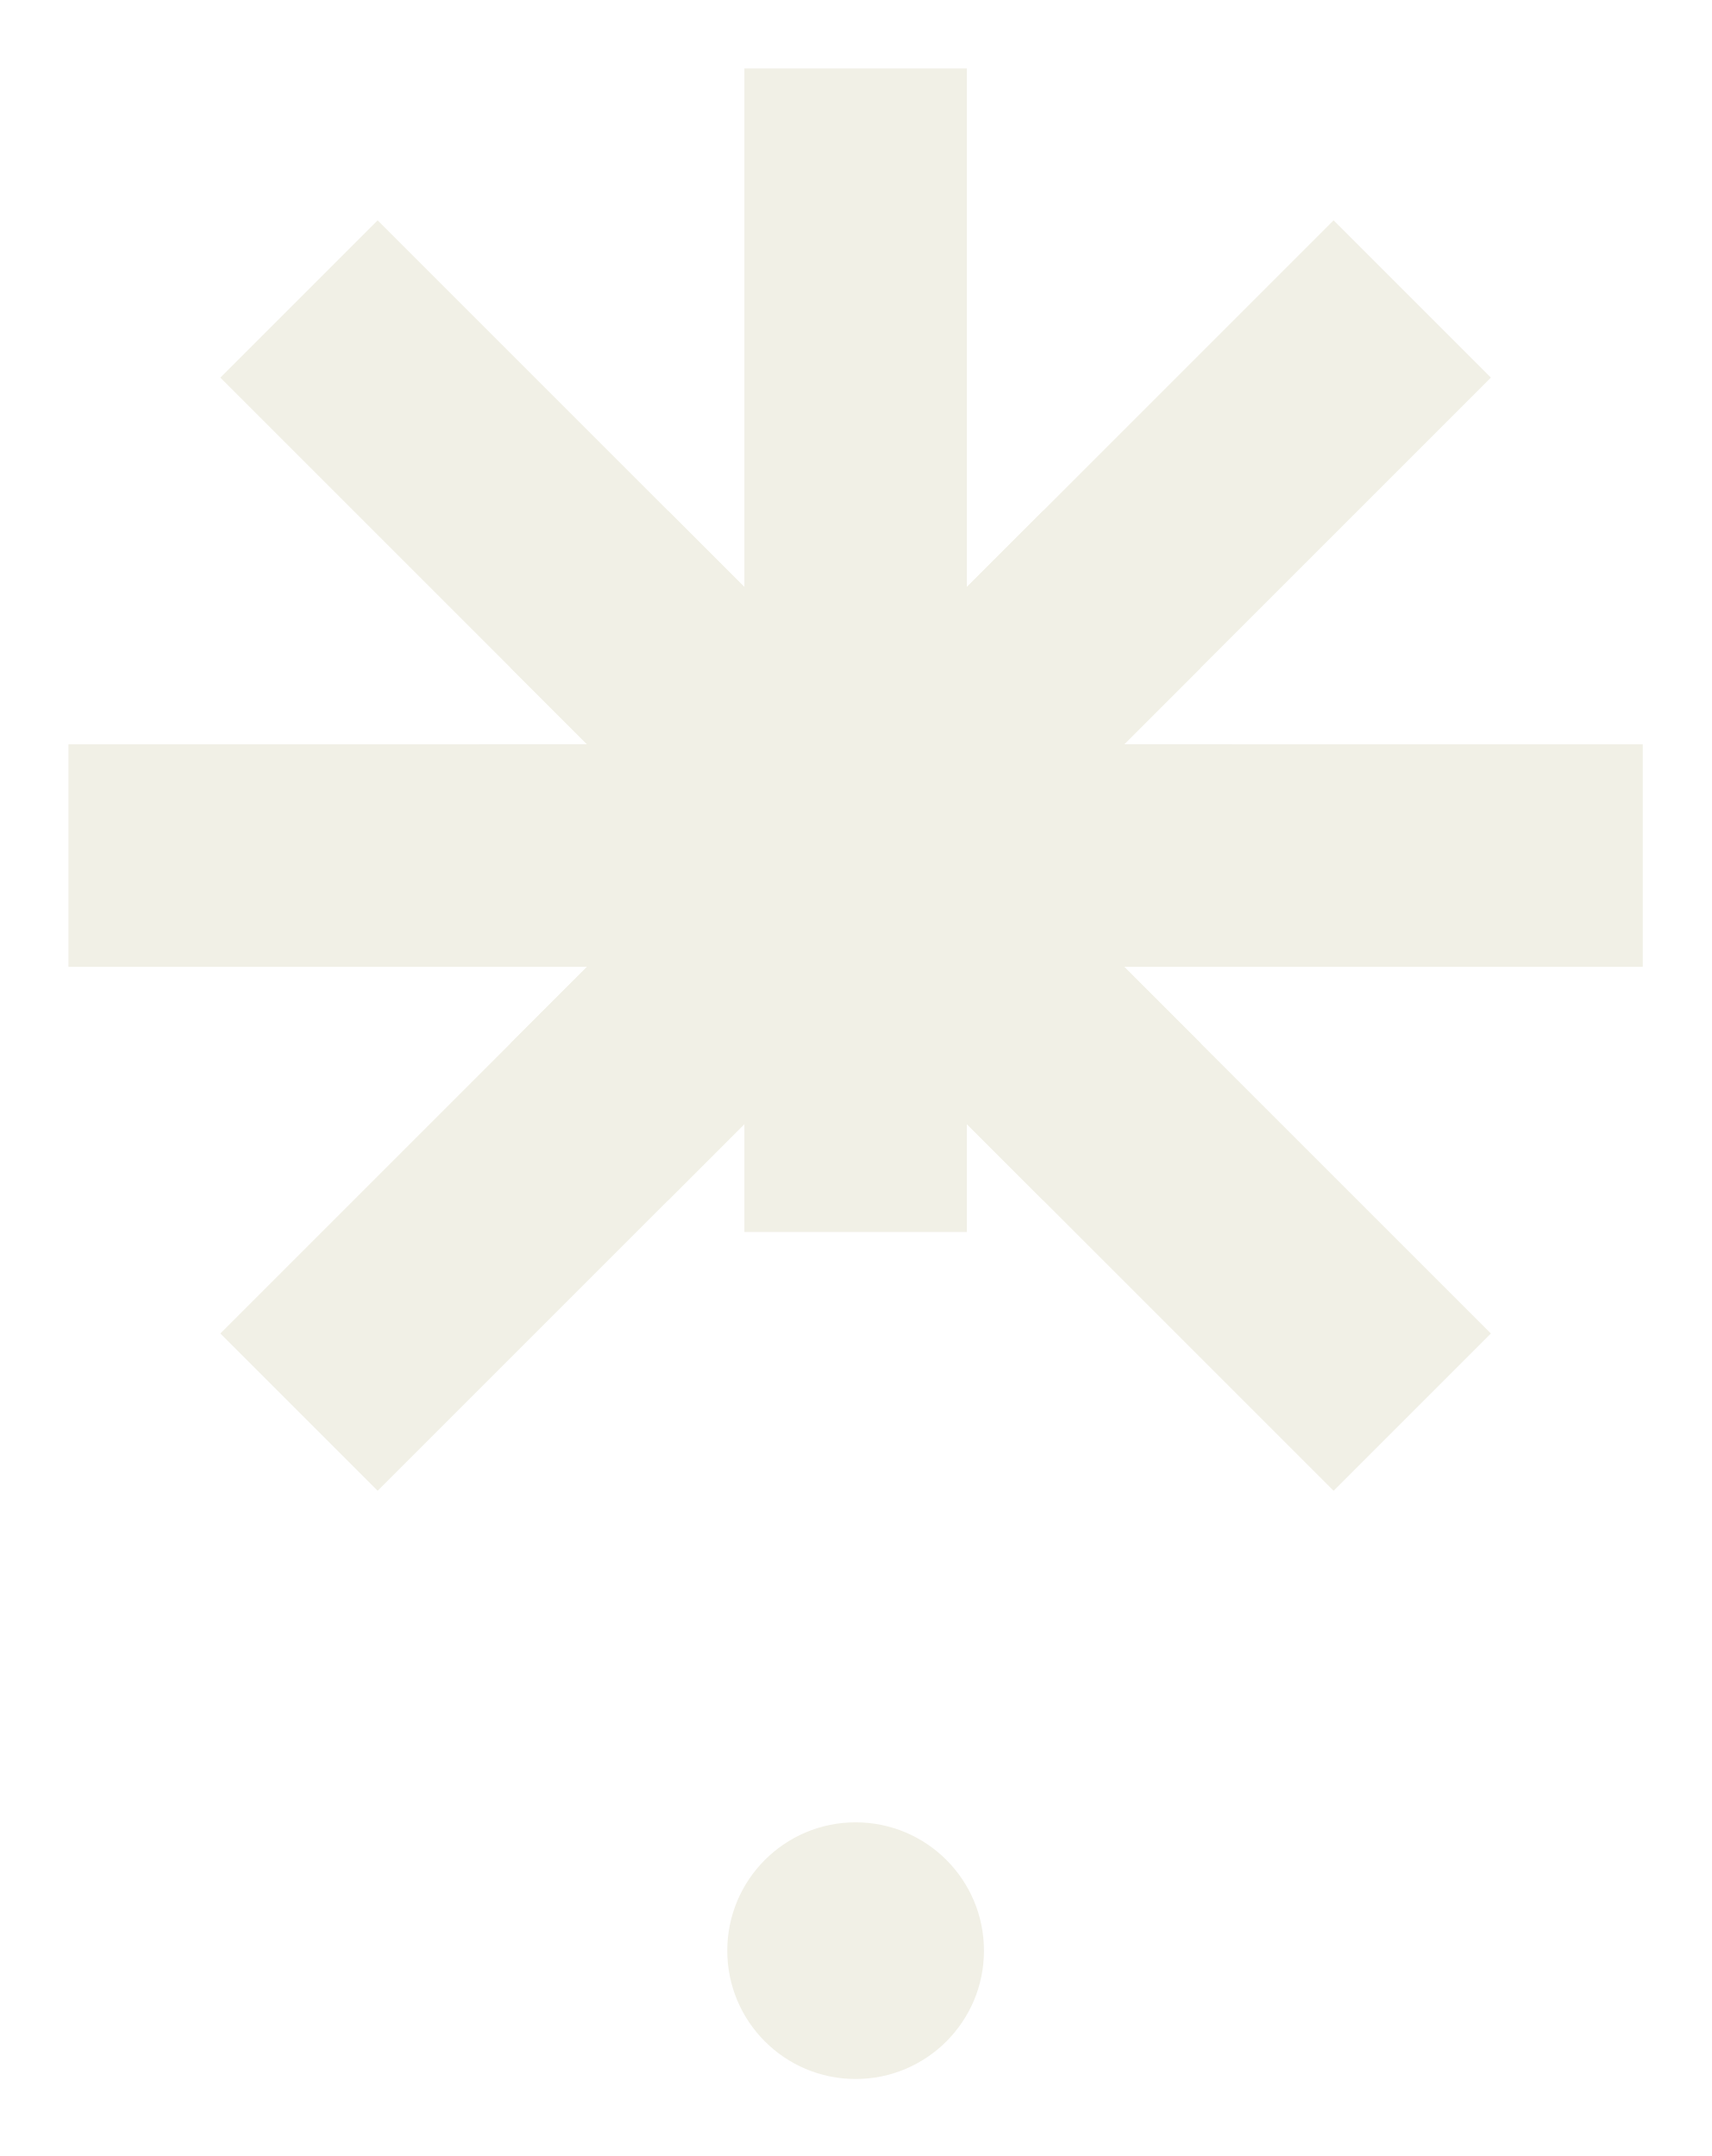
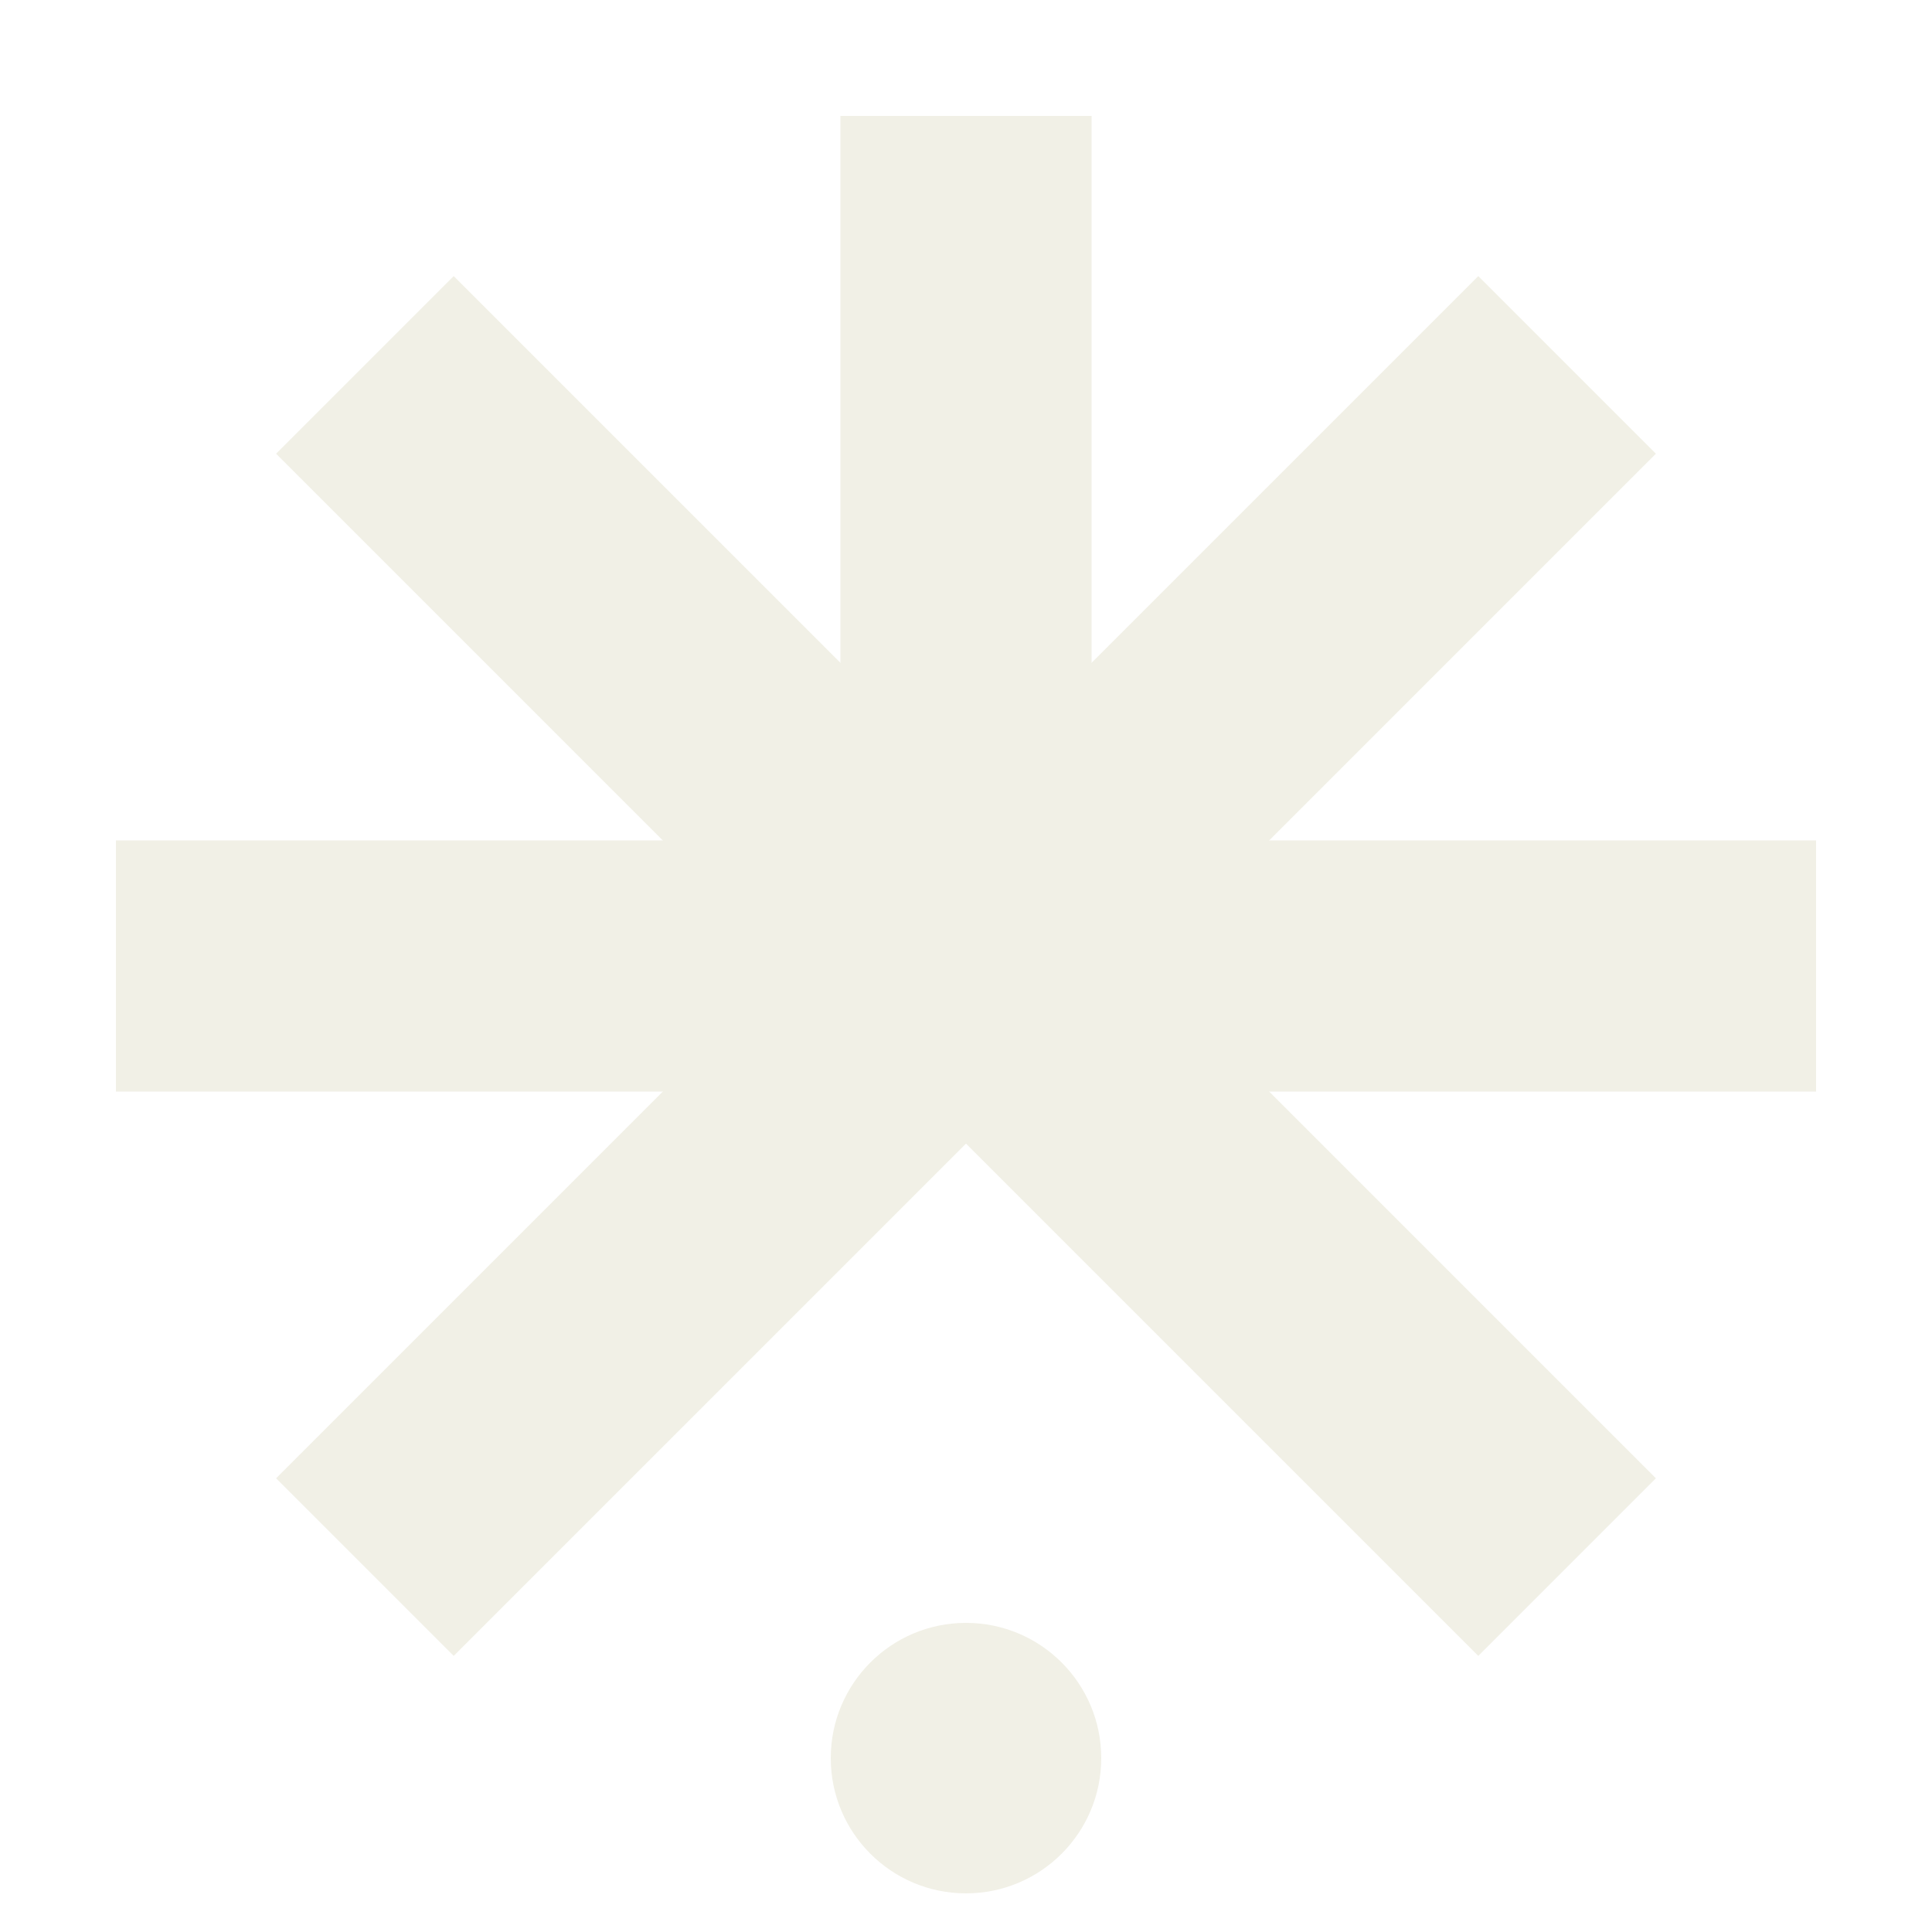
- <svg xmlns="http://www.w3.org/2000/svg" viewBox="0 0 100 126" role="img" aria-labelledby="title">
+ <svg xmlns="http://www.w3.org/2000/svg" viewBox="0 0 100 100" role="img" aria-labelledby="title">
  <g fill="#f1f0e6">
-     <rect x="43.5" y="4" width="13" height="68" />
-     <rect x="43.5" y="4" width="13" height="68" transform="rotate(45 50 50)" />
-     <rect x="43.5" y="4" width="13" height="68" transform="rotate(90 50 50)" />
-     <rect x="43.5" y="4" width="13" height="68" transform="rotate(135 50 50)" />
-     <rect x="43.5" y="4" width="13" height="68" transform="rotate(225 50 50)" />
-     <rect x="43.5" y="4" width="13" height="68" transform="rotate(270 50 50)" />
-     <rect x="43.5" y="4" width="13" height="68" transform="rotate(315 50 50)" />
-     <circle cx="50" cy="114" r="7.5" />
+     <rect x="43.5" y="6" width="13" height="44" />
+     <rect x="43.5" y="6" width="13" height="44" transform="rotate(45 50 50)" />
+     <rect x="43.5" y="6" width="13" height="44" transform="rotate(90 50 50)" />
+     <rect x="43.5" y="6" width="13" height="44" transform="rotate(135 50 50)" />
+     <rect x="43.5" y="6" width="13" height="44" transform="rotate(225 50 50)" />
+     <rect x="43.5" y="6" width="13" height="44" transform="rotate(270 50 50)" />
+     <rect x="43.5" y="6" width="13" height="44" transform="rotate(315 50 50)" />
+     <circle cx="50" cy="91" r="7" />
  </g>
</svg>
